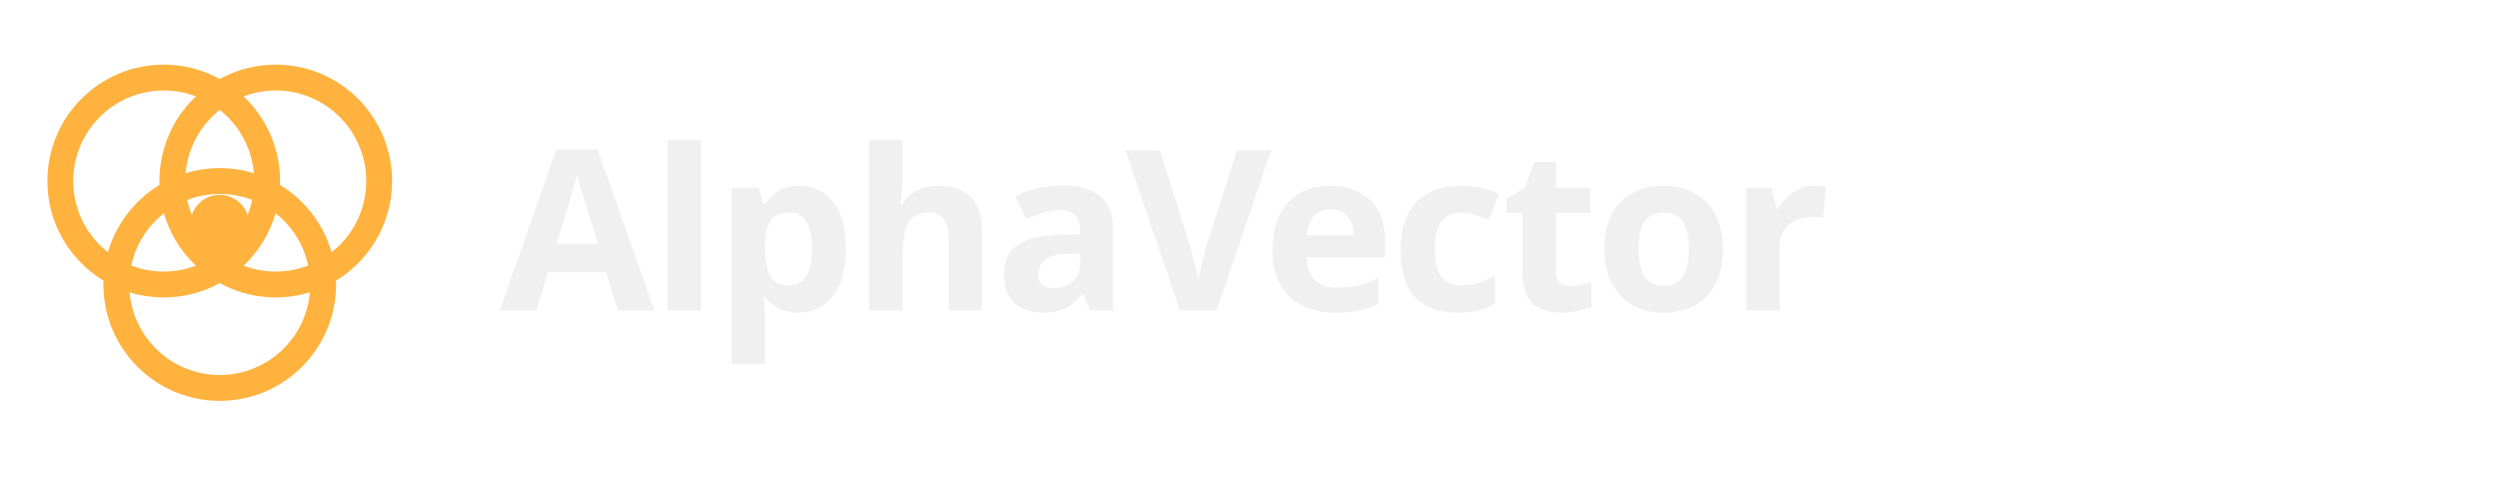
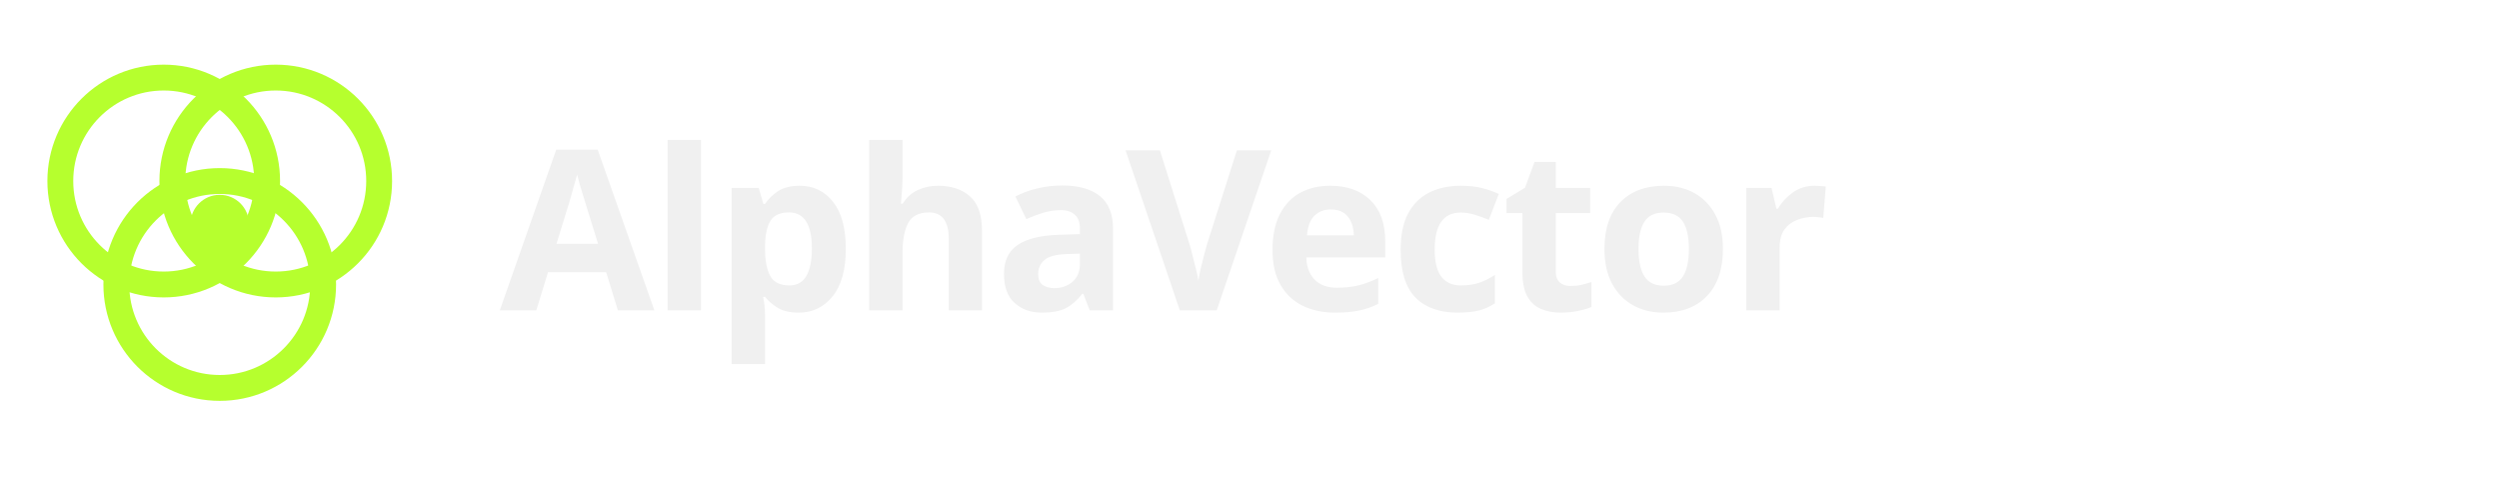
<svg xmlns="http://www.w3.org/2000/svg" viewBox="0 0 290 56" fill="none">
-   <g stroke="#FFB23E" stroke-width="3">
+   <g stroke="#B6FF2E" stroke-width="3">
    <circle cx="19" cy="21" r="12" />
    <circle cx="32" cy="21" r="12" />
    <circle cx="25.5" cy="33" r="12" />
  </g>
-   <circle cx="25.5" cy="26" r="3.4" fill="#FFB23E" />
+   <circle cx="25.5" cy="26" r="3.4" fill="#B6FF2E" />
  <text x="58" y="36" font-family="Sora, Plus Jakarta Sans, system-ui, sans-serif" font-size="26" font-weight="600" fill="#F0F0F0" letter-spacing="-0.5">AlphaVector</text>
</svg>
